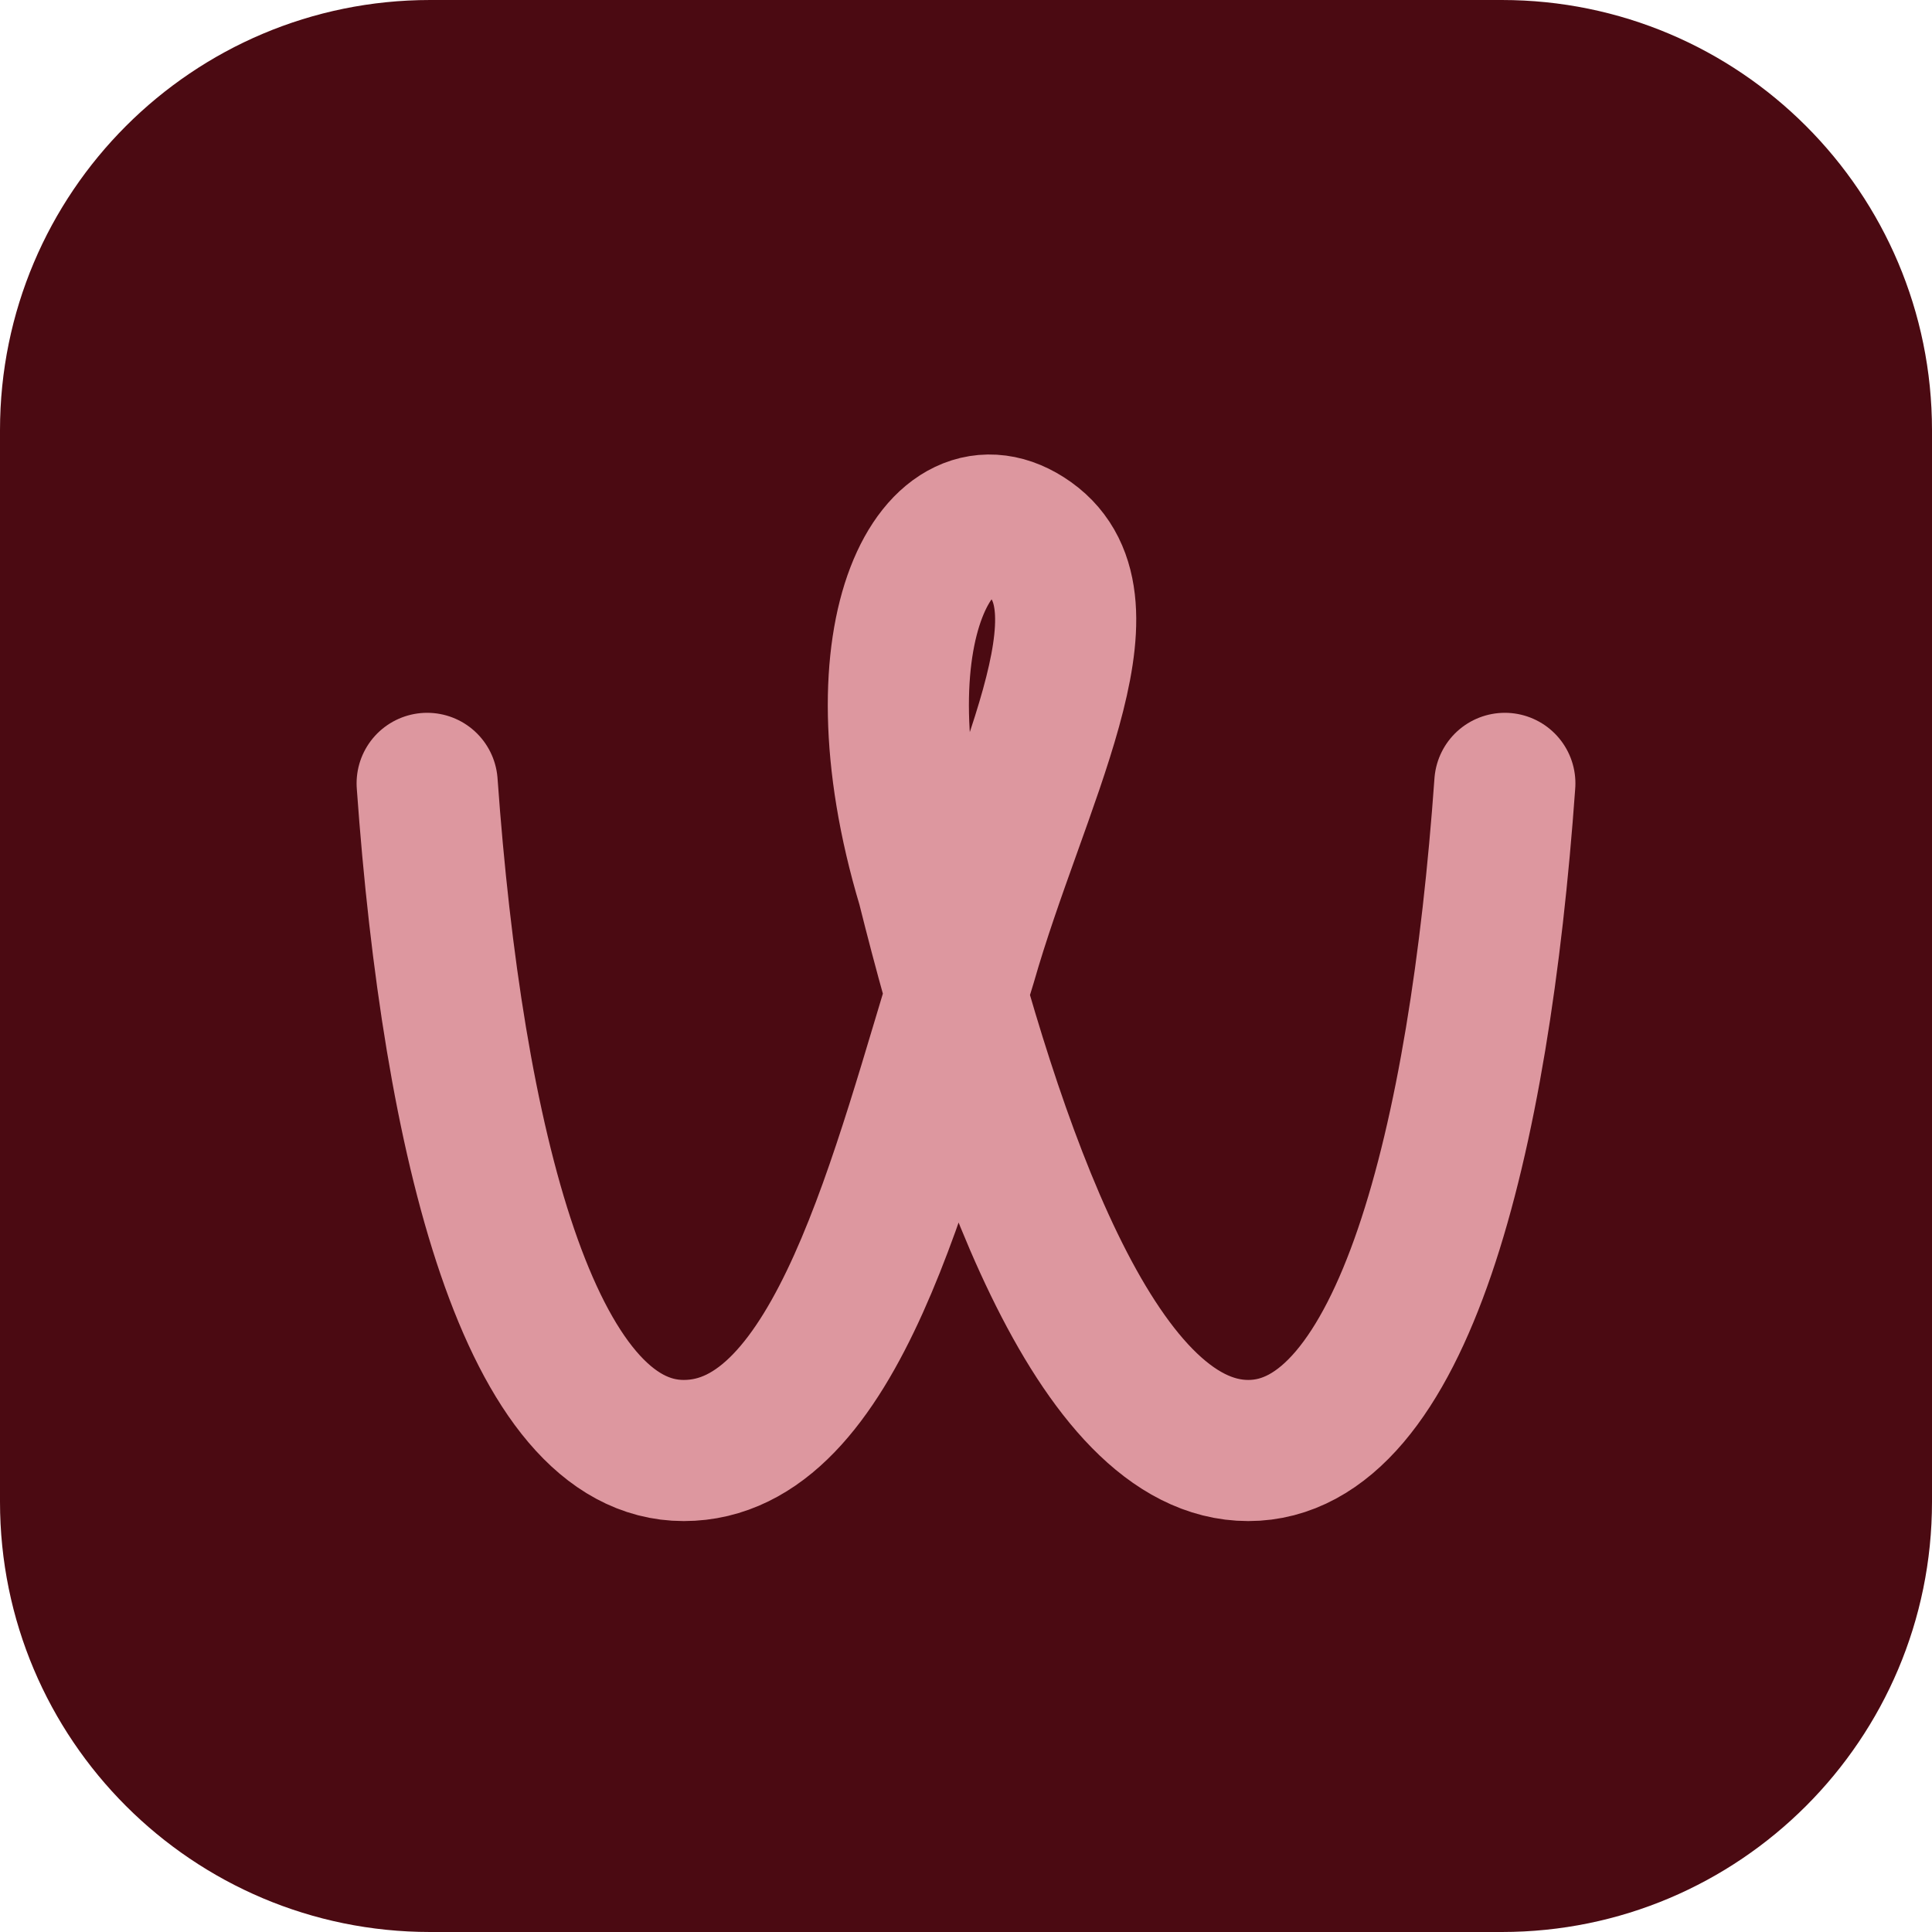
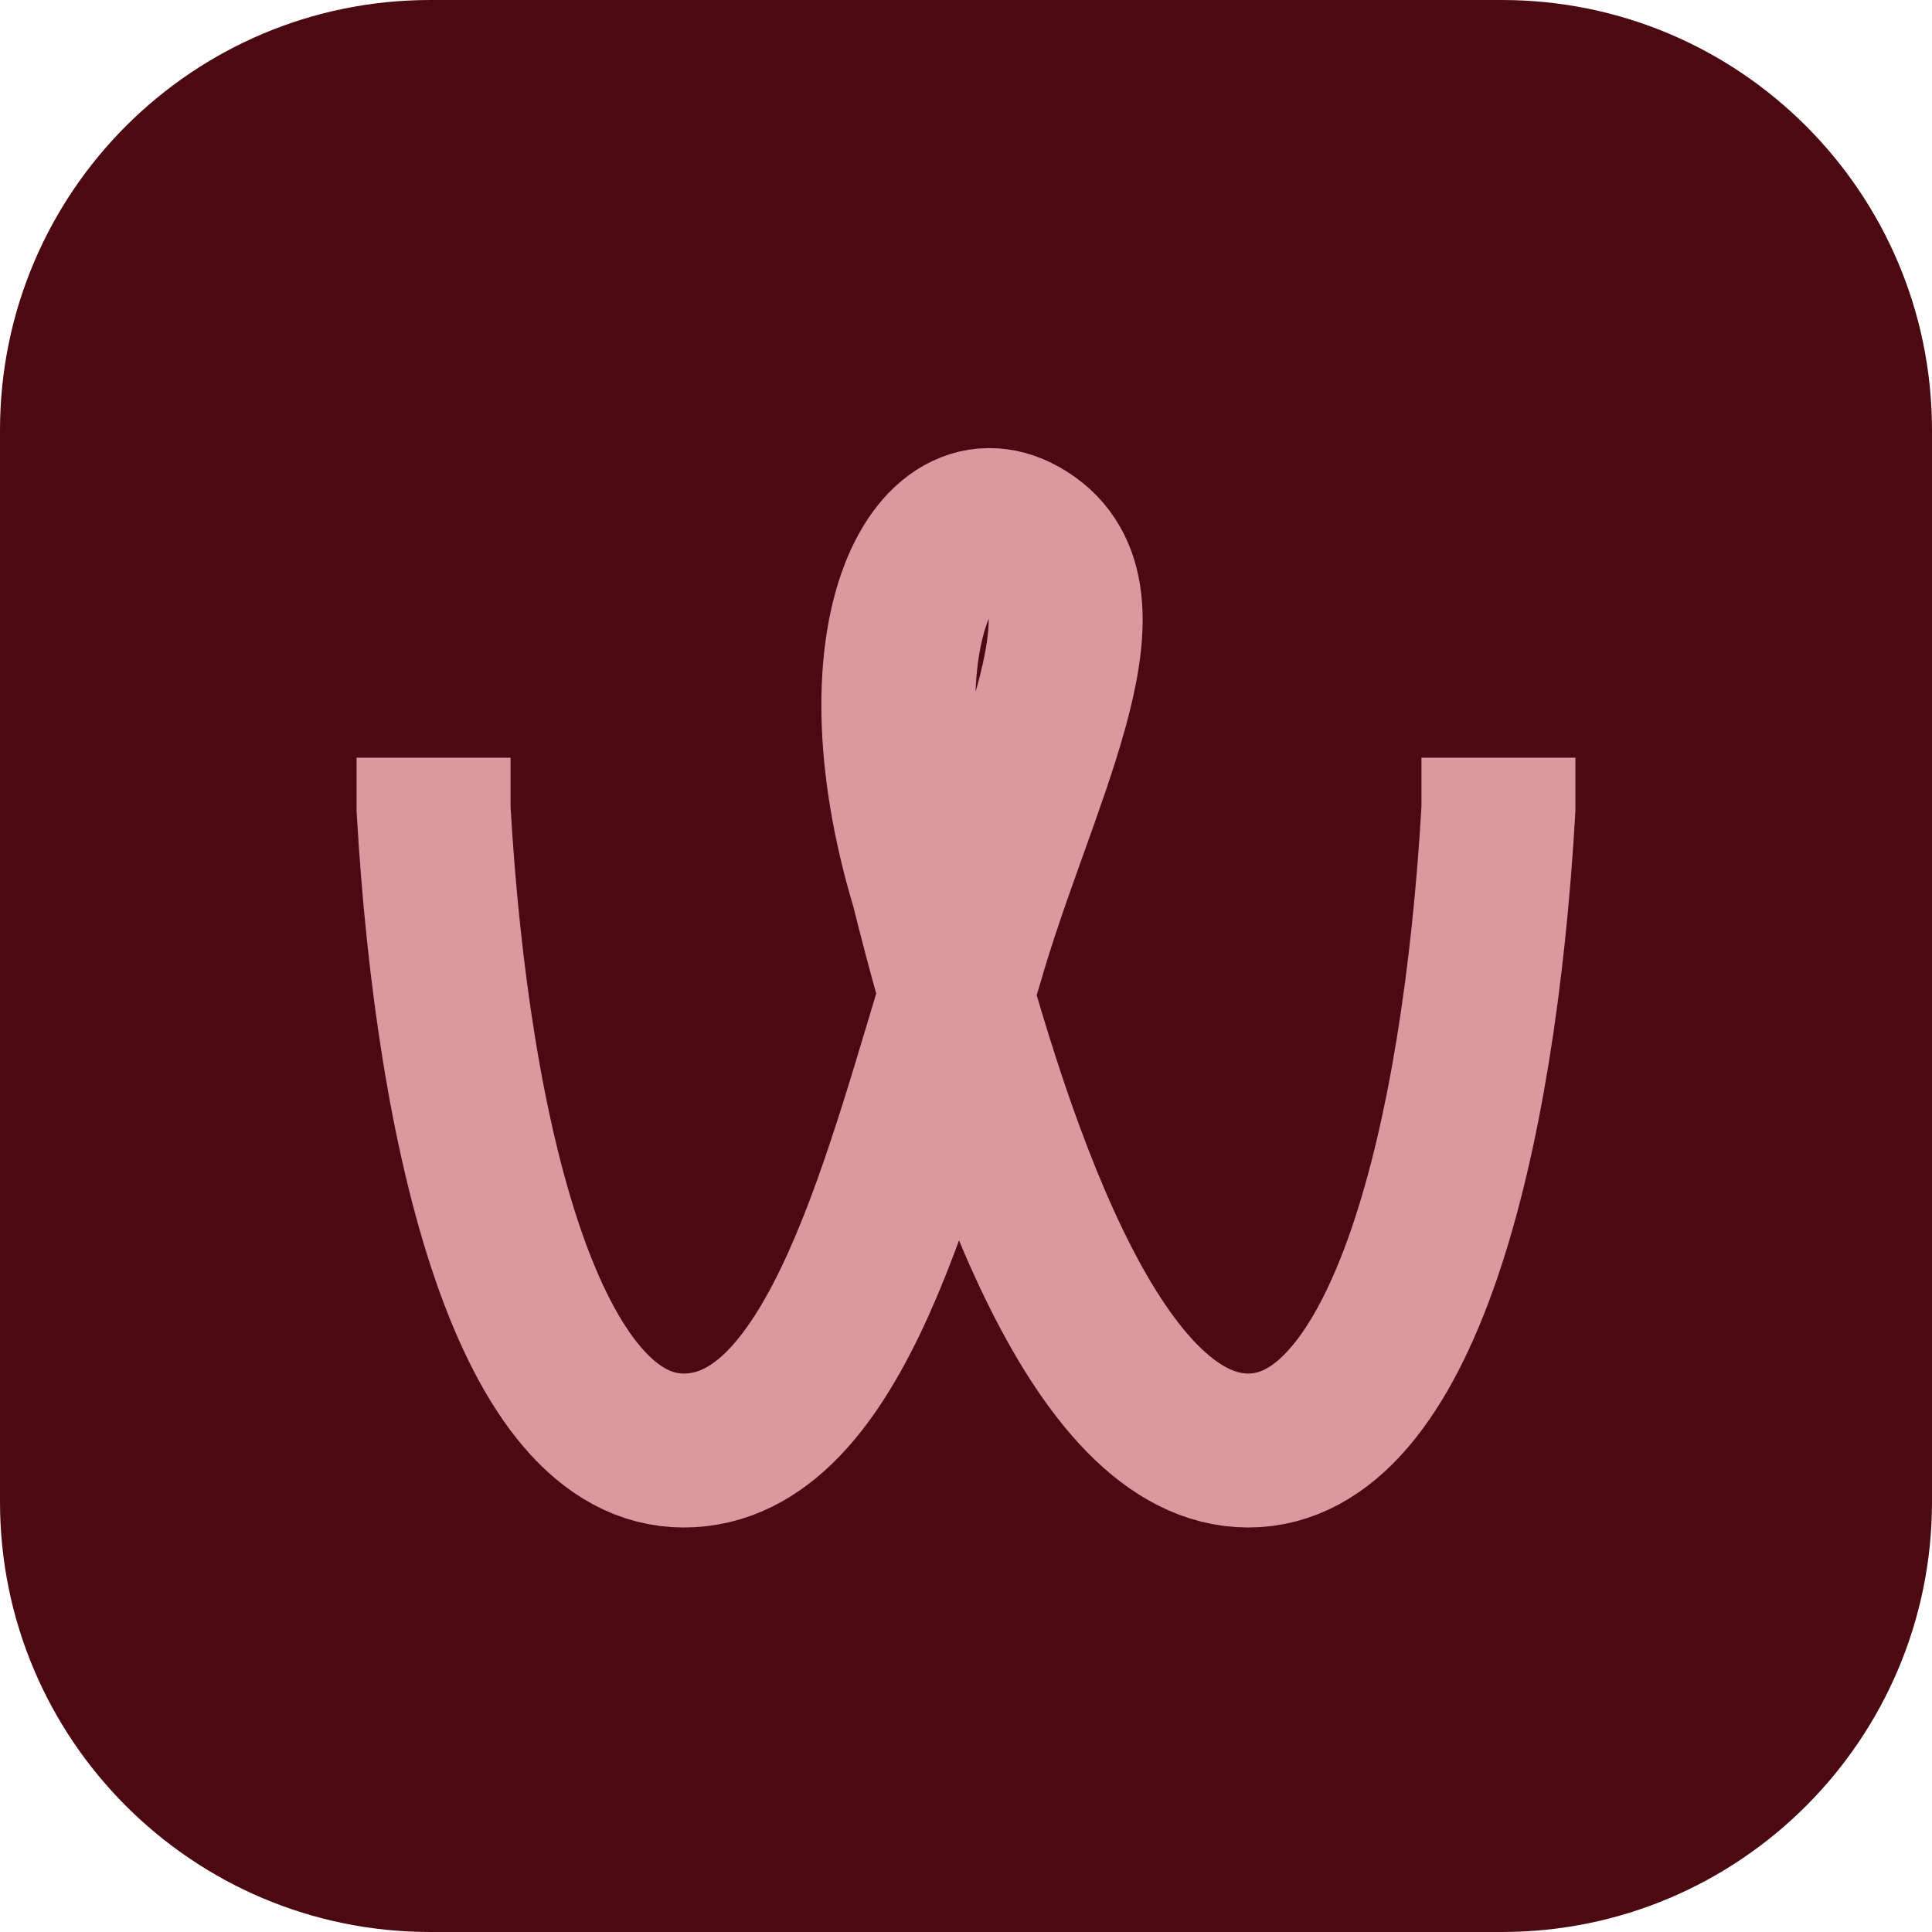
<svg xmlns="http://www.w3.org/2000/svg" viewBox="0 0 512 512">
  <rect width="512" height="512" rx="114" fill="#4B0A12" />
-   <g transform="translate(256 262) scale(3.4) translate(-50 -44)" fill="none" stroke="#DD979F" stroke-width="11" stroke-linecap="round" stroke-linejoin="round">
-     <path d="M8 28C10 56 16 80 28 80C40 80 45 58 50 42C54 28 62 14 55 9C48 4 41 16 47 36C52 56 60 80 72 80C84 80 90 56 92 28" />
+   <g transform="translate(256 262) scale(3.4) translate(-50 -44)" fill="none" stroke="#DD979F" stroke-width="12" stroke-linecap="butt" stroke-linejoin="miter">
+     <path d="M8.5 26L8.5 30C10 56 16 80 28 80C40 80 45 58 50 42C54 28 62 14 55 9C48 4 41 16 47 36C52 56 60 80 72 80C84 80 90 56 91.5 30L91.5 26" />
  </g>
</svg>
